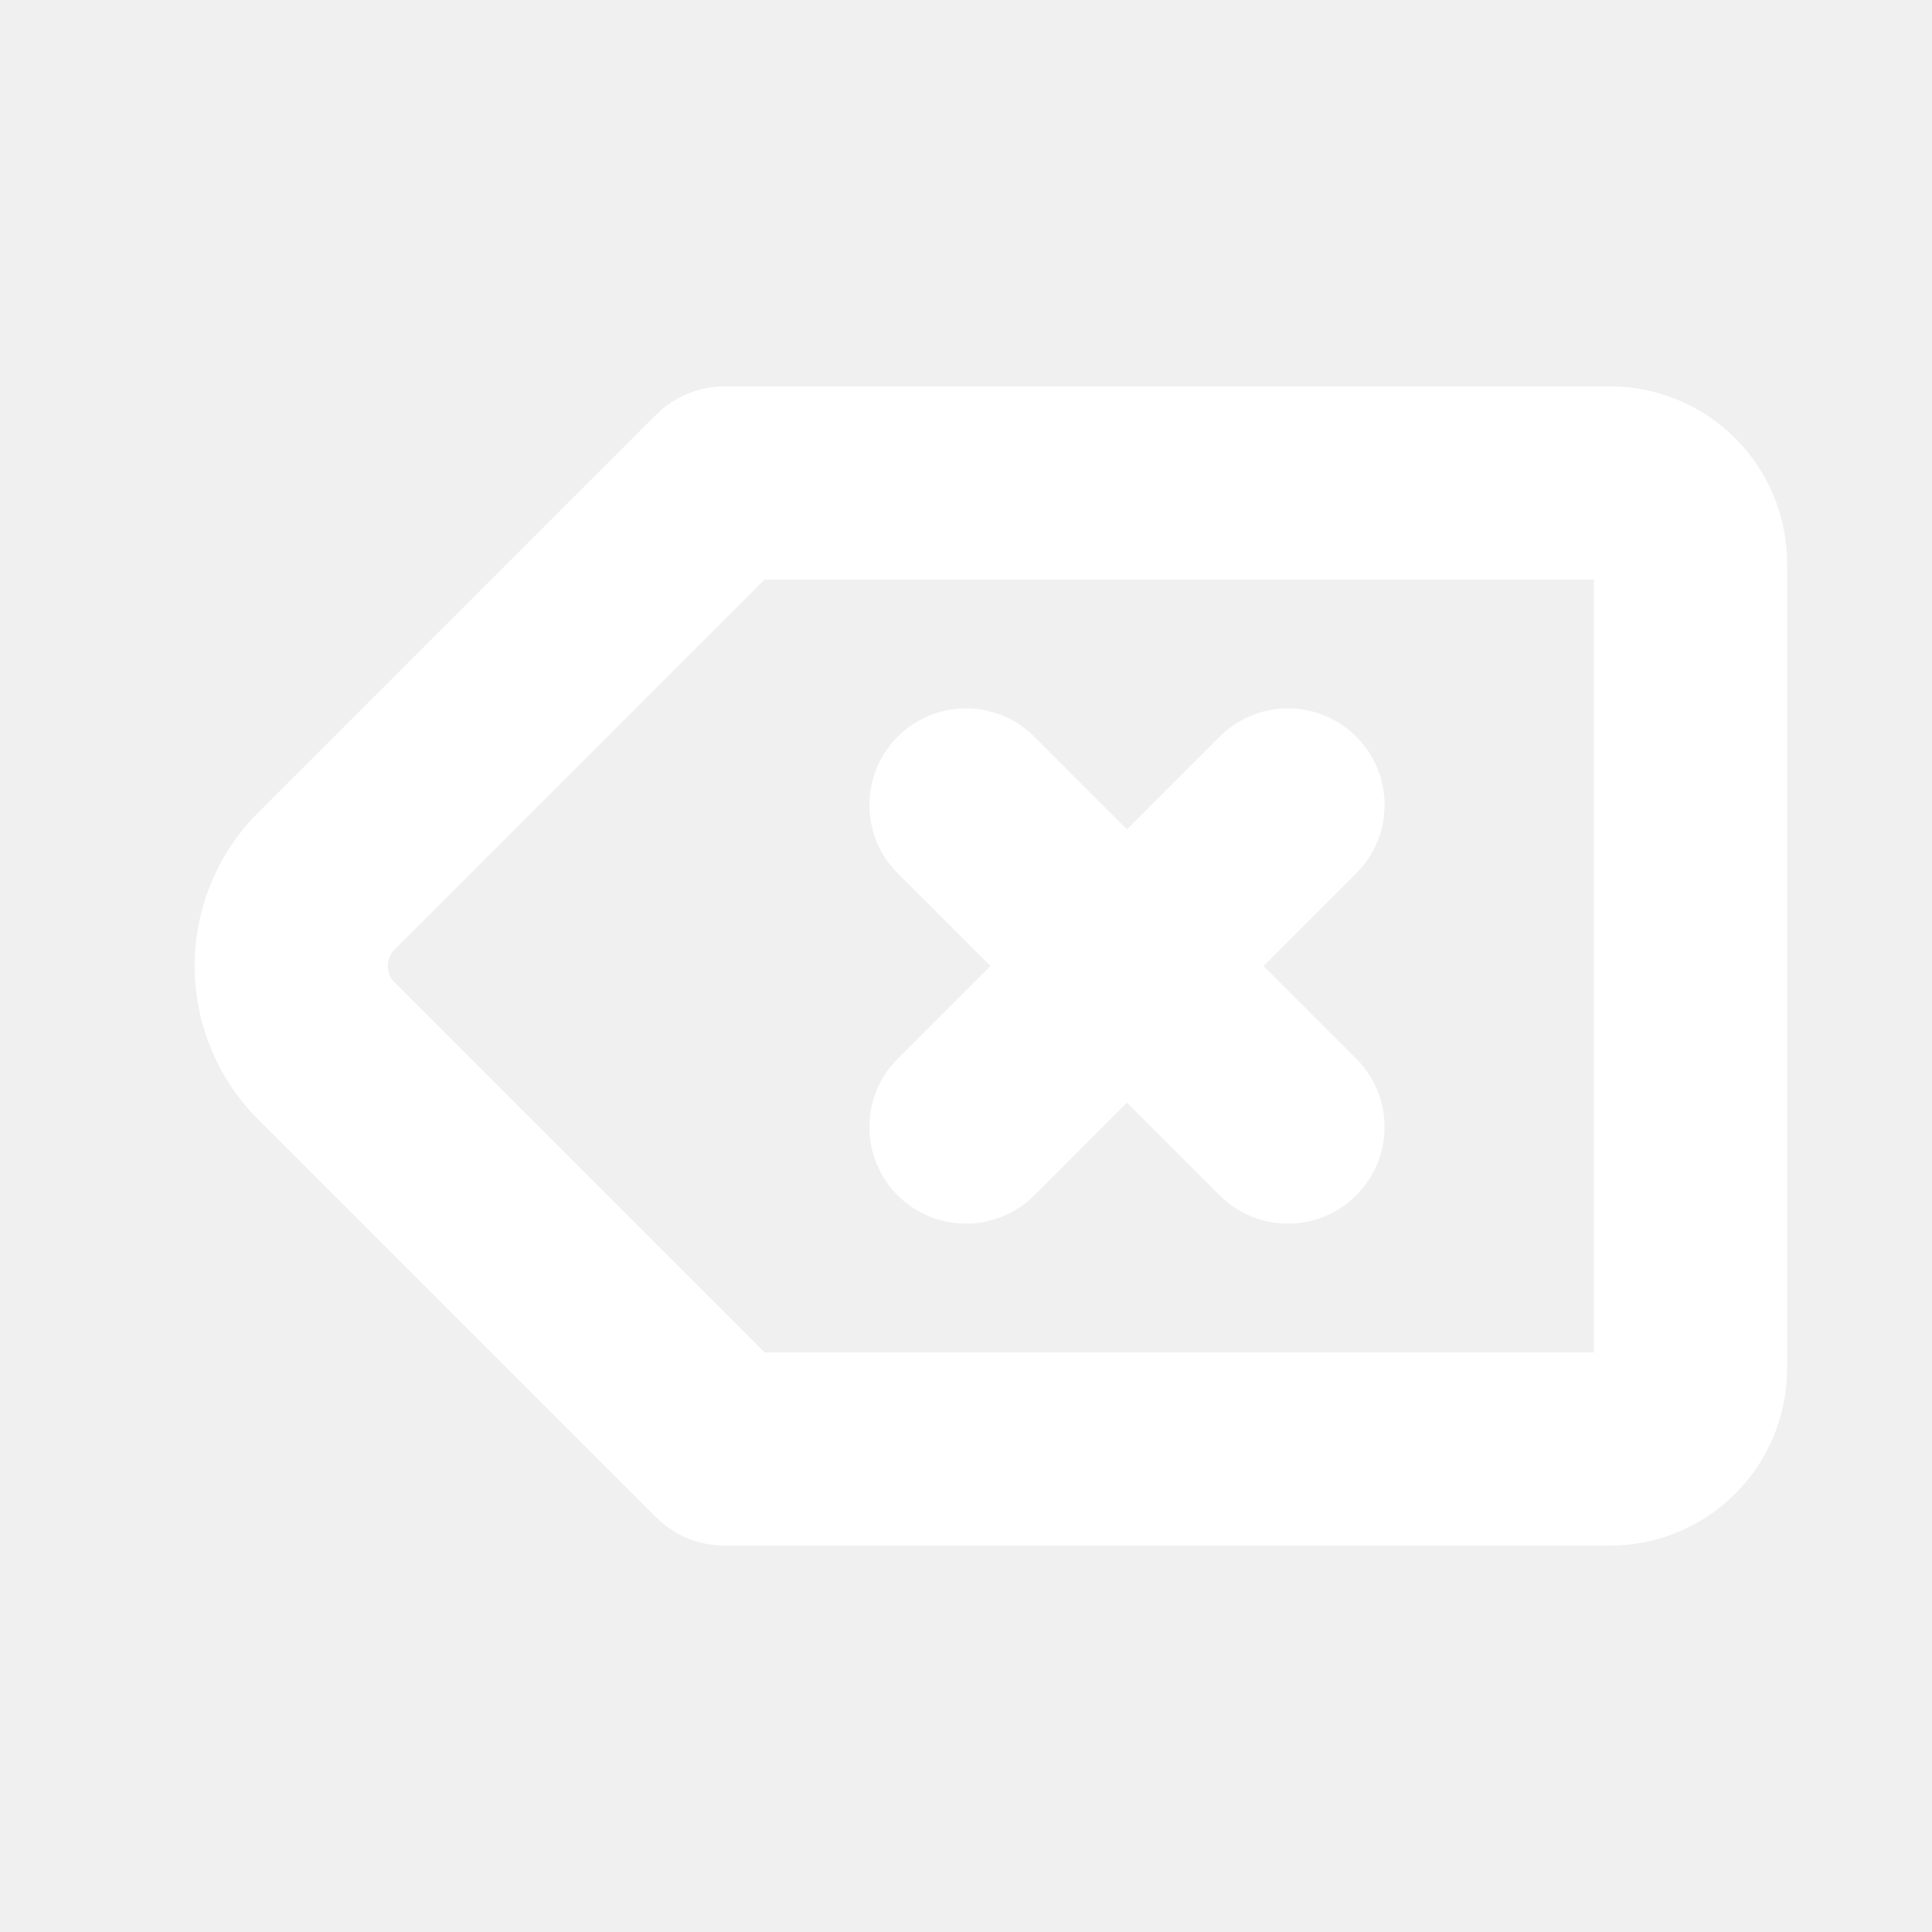
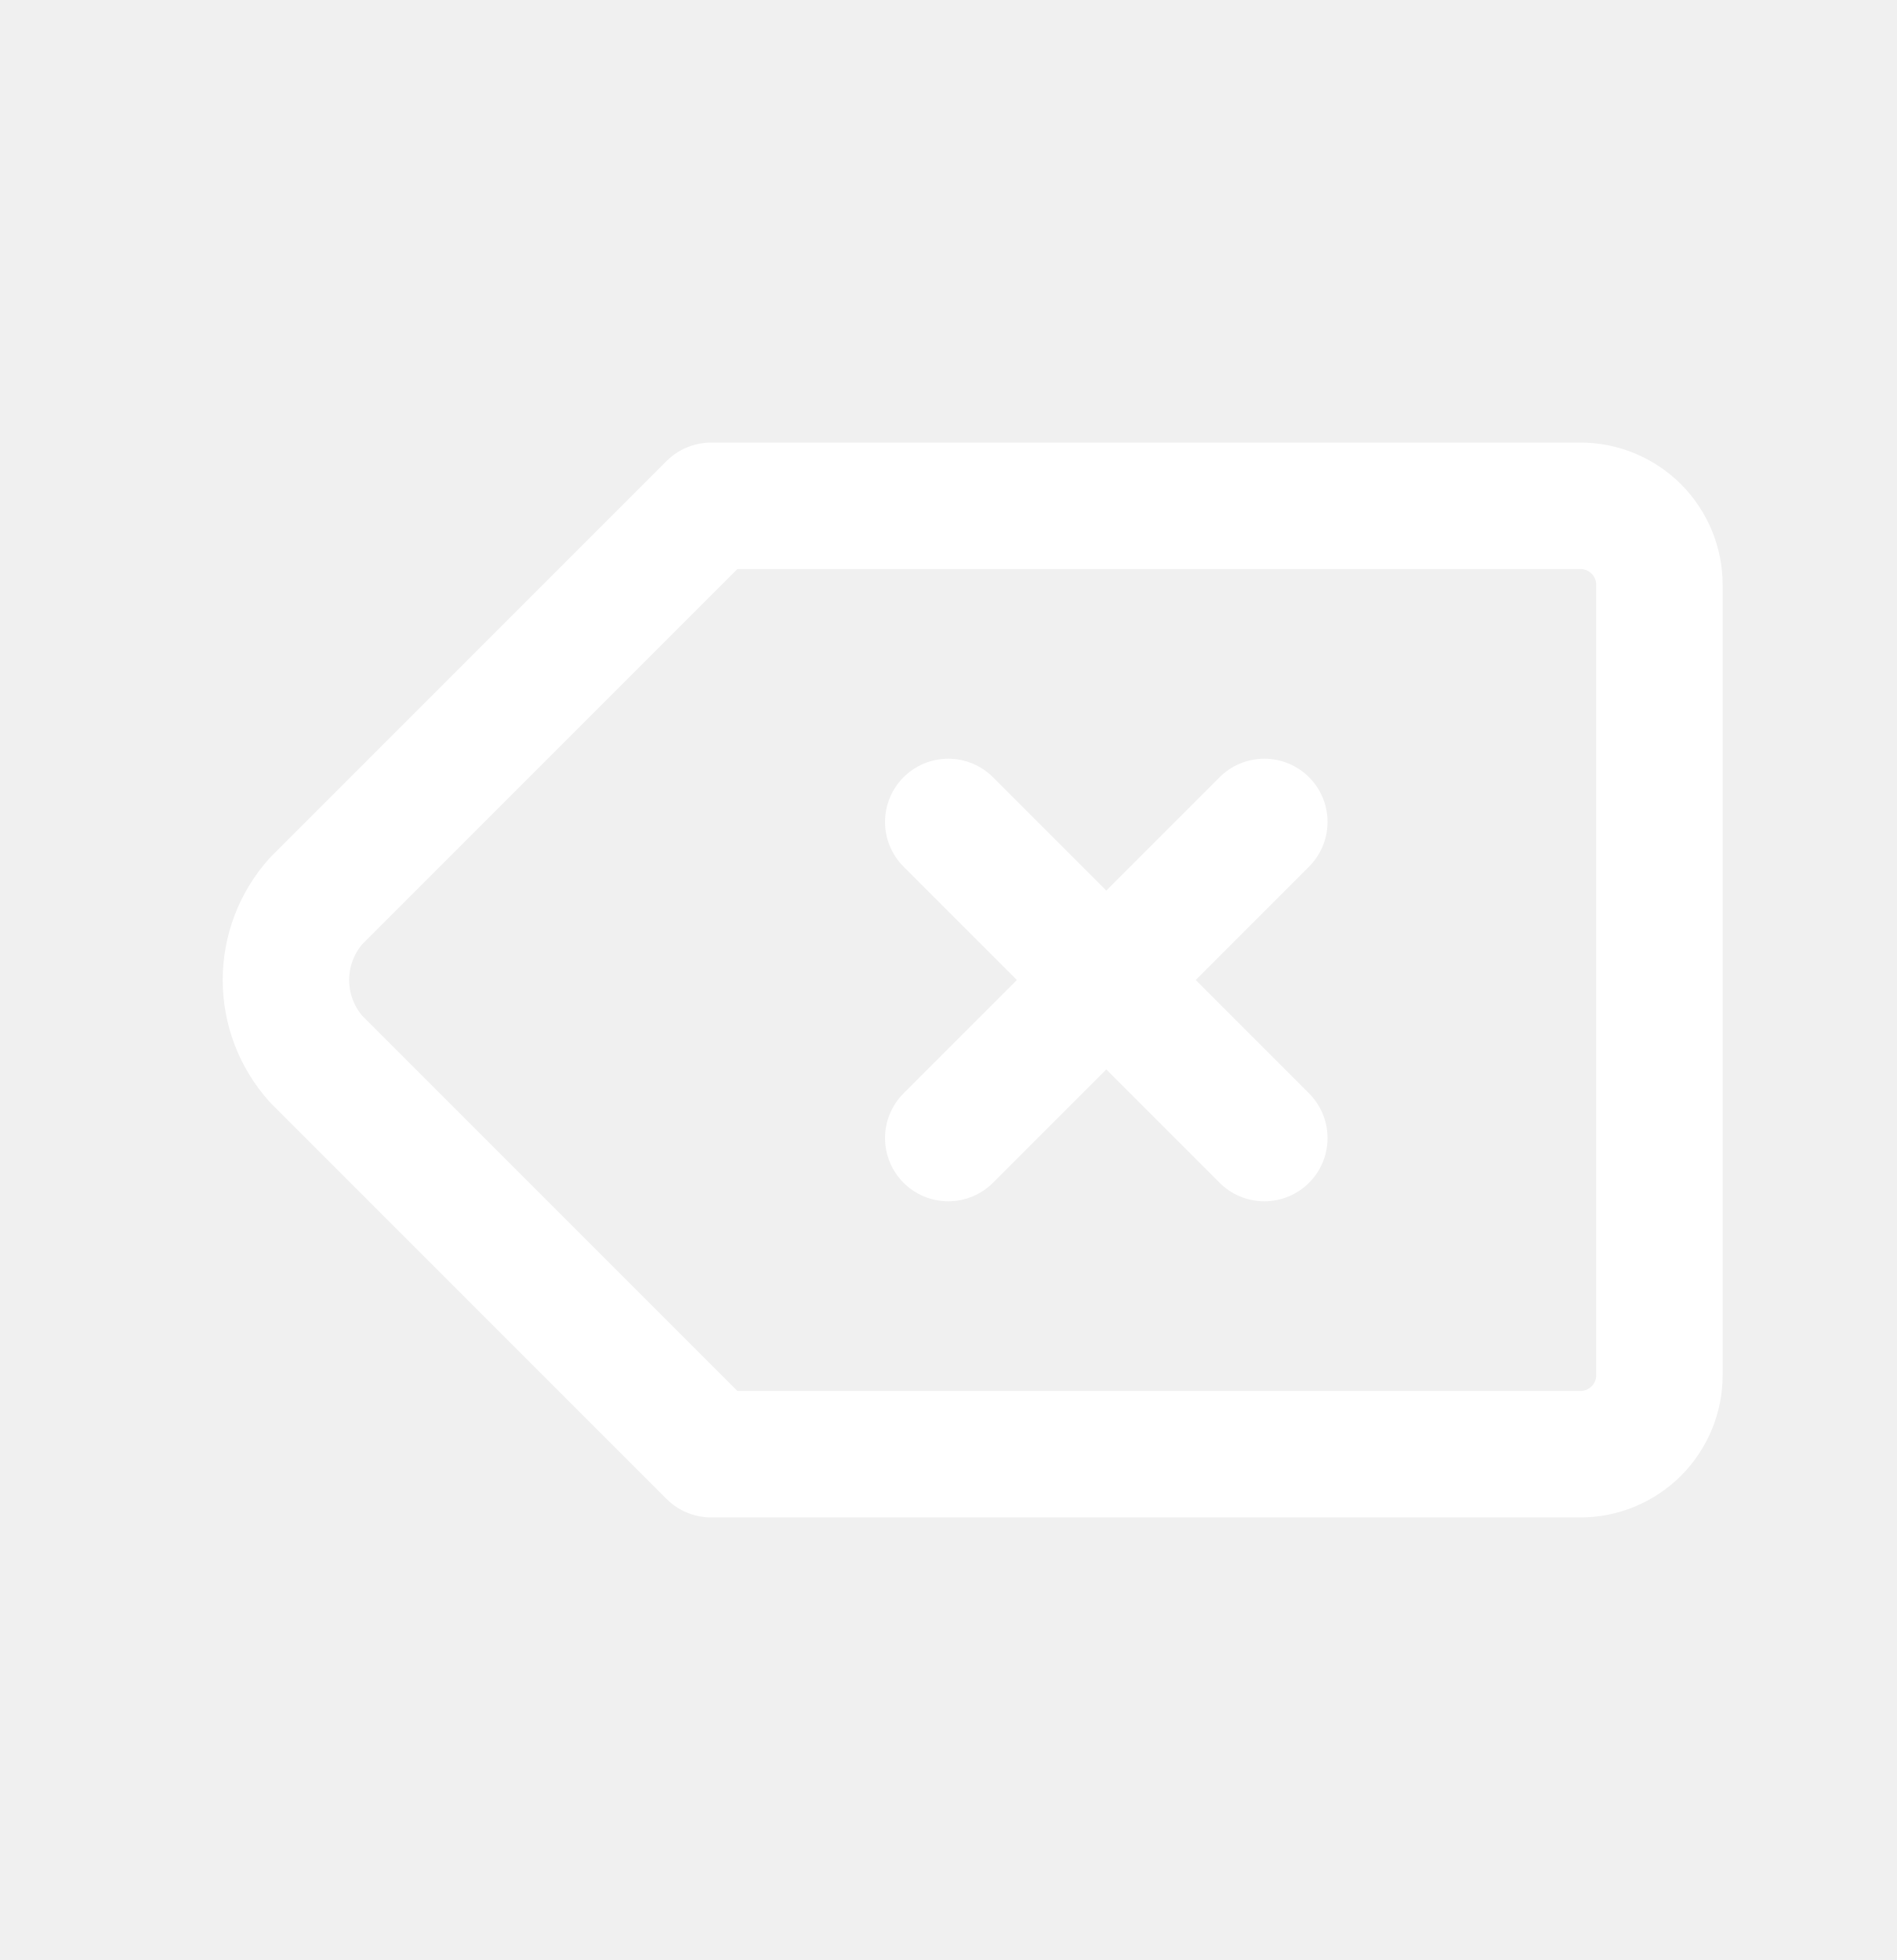
- <svg xmlns="http://www.w3.org/2000/svg" width="20" height="20" viewBox="0 0 20 20" fill="none">
-   <path d="M16.667 5C16.888 5 17.1 5.088 17.256 5.244C17.412 5.4 17.5 5.612 17.5 5.833V14.167C17.5 14.388 17.412 14.6 17.256 14.756C17.1 14.912 16.888 15 16.667 15H7.5L3.333 10.833C3.128 10.604 3.015 10.307 3.015 10C3.015 9.693 3.128 9.396 3.333 9.167L7.5 5H16.667Z" stroke="white" stroke-width="2" stroke-linecap="round" stroke-linejoin="round" />
-   <path d="M13.333 8.333L10 11.667M10 8.333L13.333 11.667L10 8.333Z" stroke="white" stroke-width="2" stroke-linecap="round" stroke-linejoin="round" />
+ <svg xmlns="http://www.w3.org/2000/svg" width="30" height="31" viewBox="0 0 30 31" fill="none">
+   <g id="delete-icon">
+     <path id="Vector" d="M25 8C25.332 8 25.649 8.132 25.884 8.366C26.118 8.601 26.25 8.918 26.25 9.25V21.75C26.25 22.082 26.118 22.399 25.884 22.634C25.649 22.868 25.332 23 25 23H11.25L5 16.75C4.693 16.406 4.523 15.961 4.523 15.5C4.523 15.039 4.693 14.594 5 14.25L11.25 8H25Z" stroke="white" stroke-width="2" stroke-linecap="round" stroke-linejoin="round" />
+     <path id="Vector_2" d="M20 13L15 18M15 13L20 18" stroke="white" stroke-width="2" stroke-linecap="round" stroke-linejoin="round" />
+   </g>
</svg>
